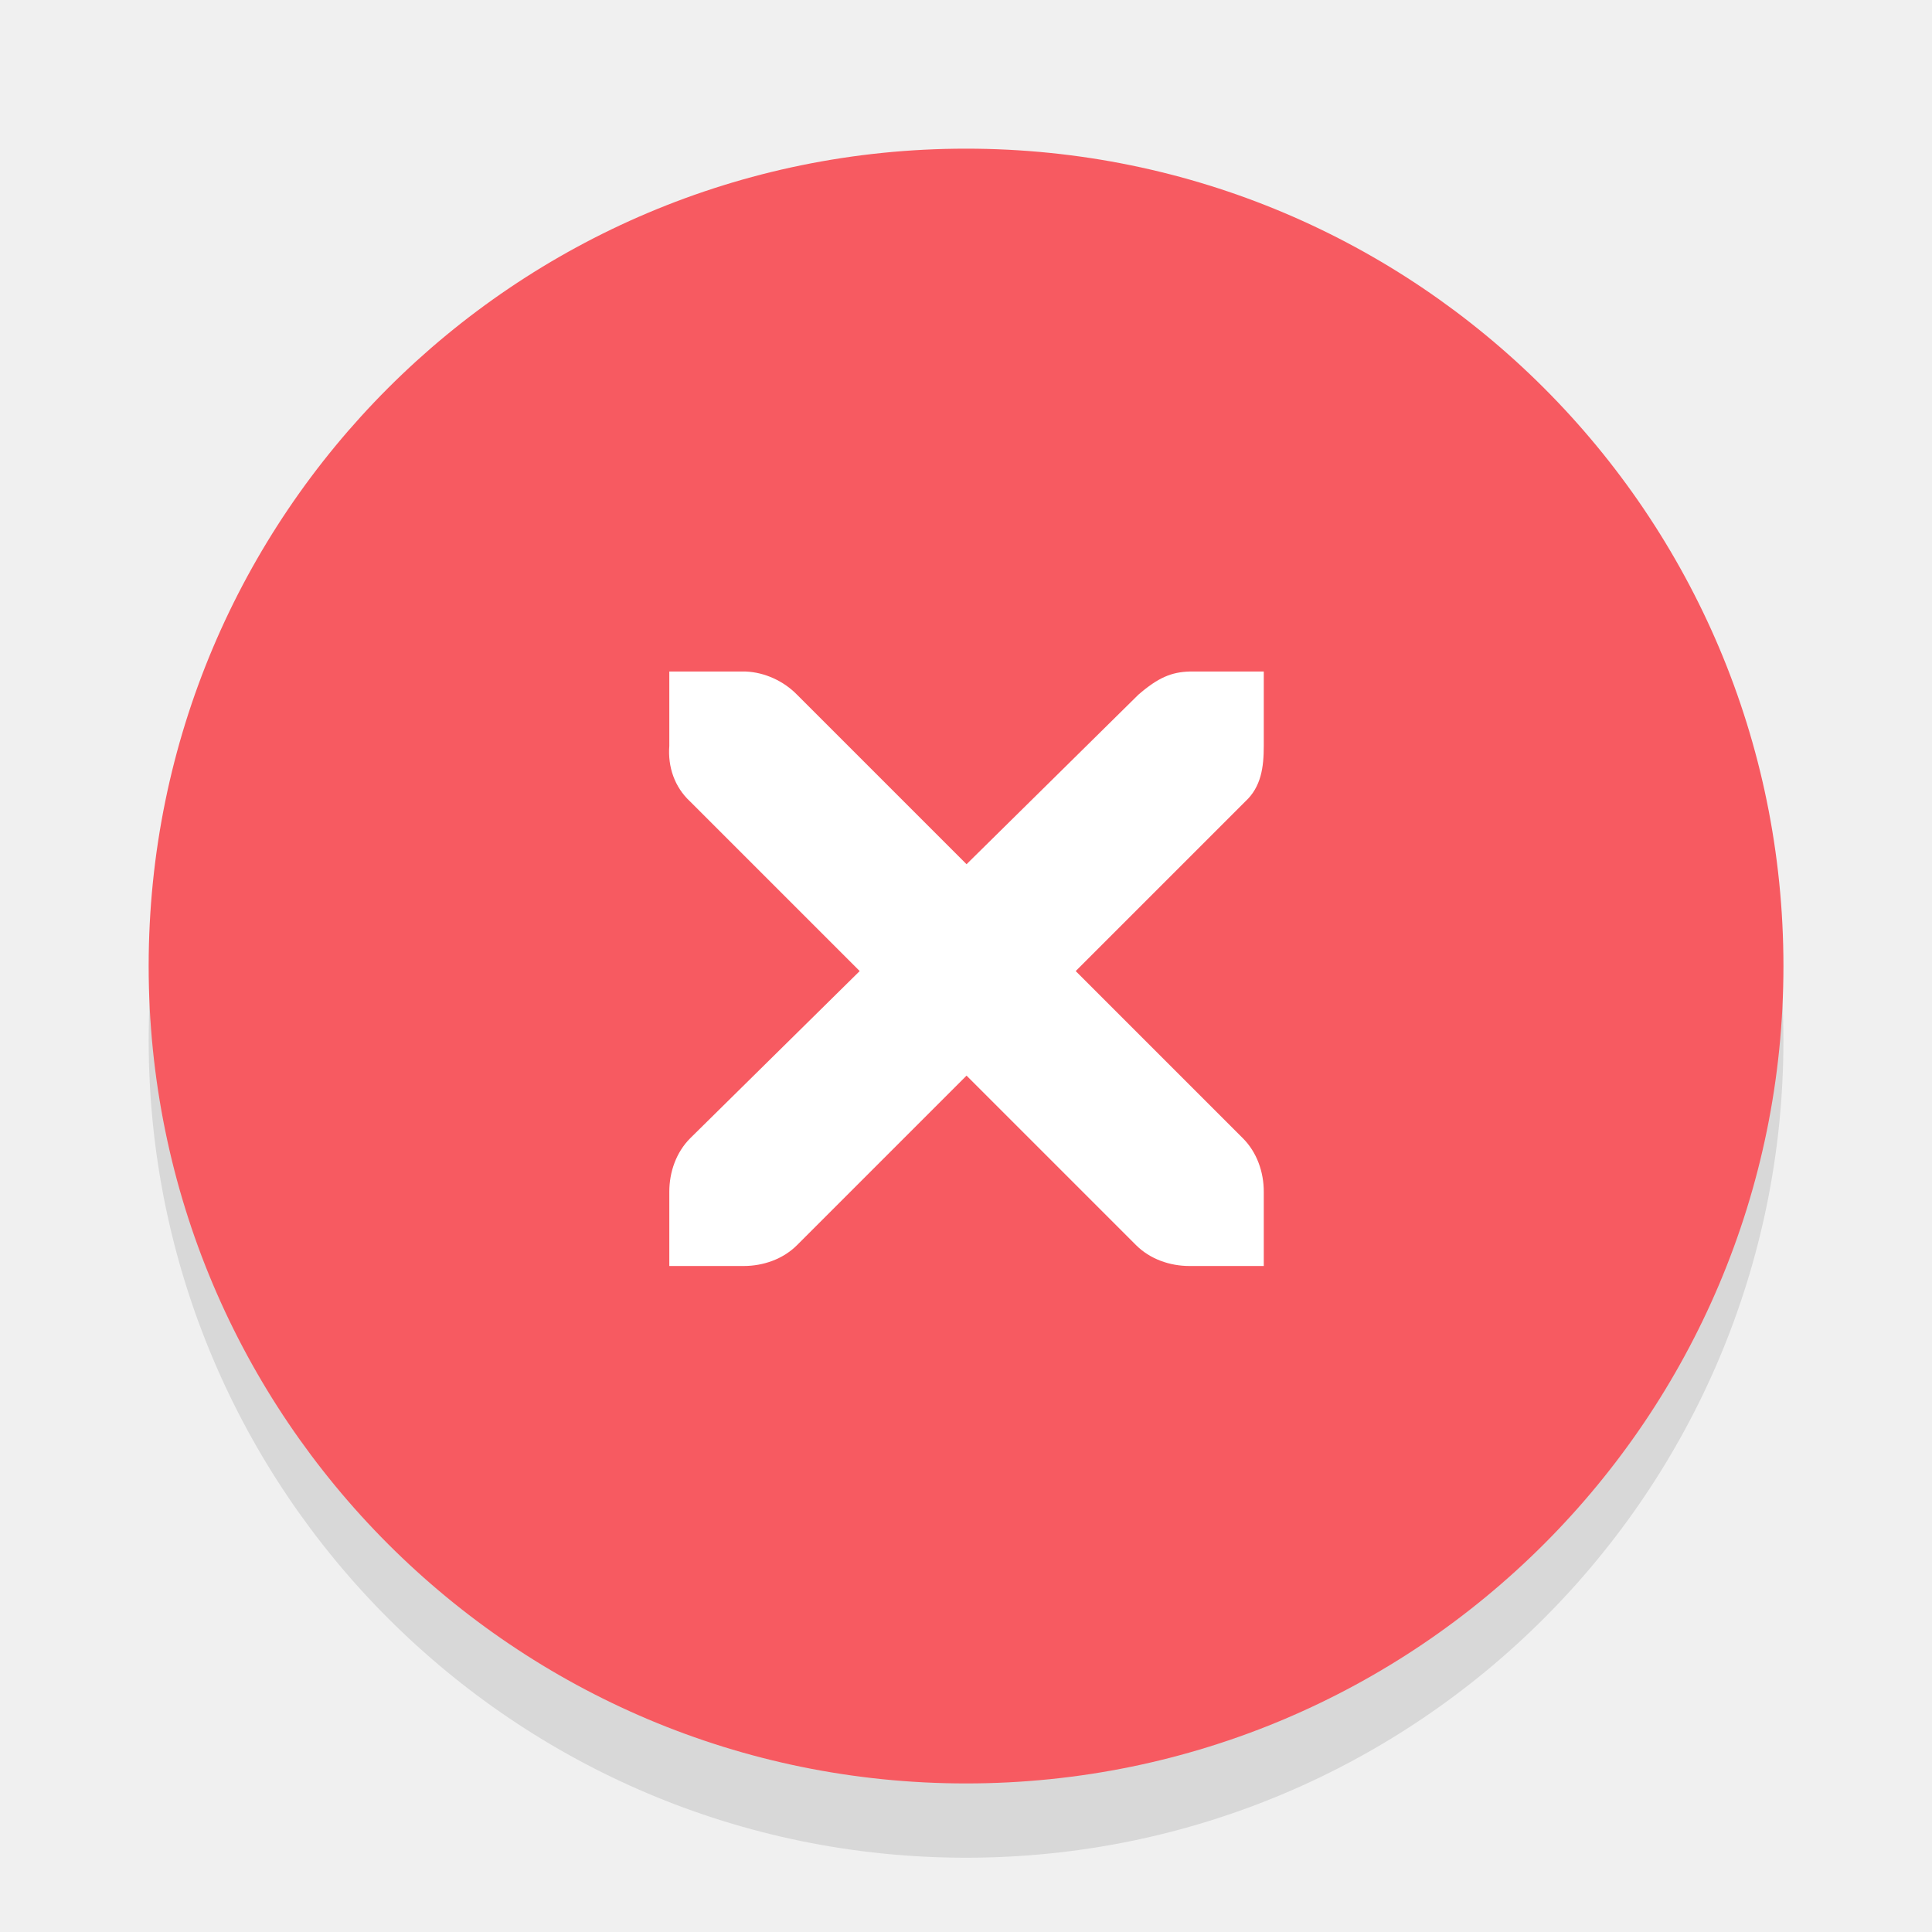
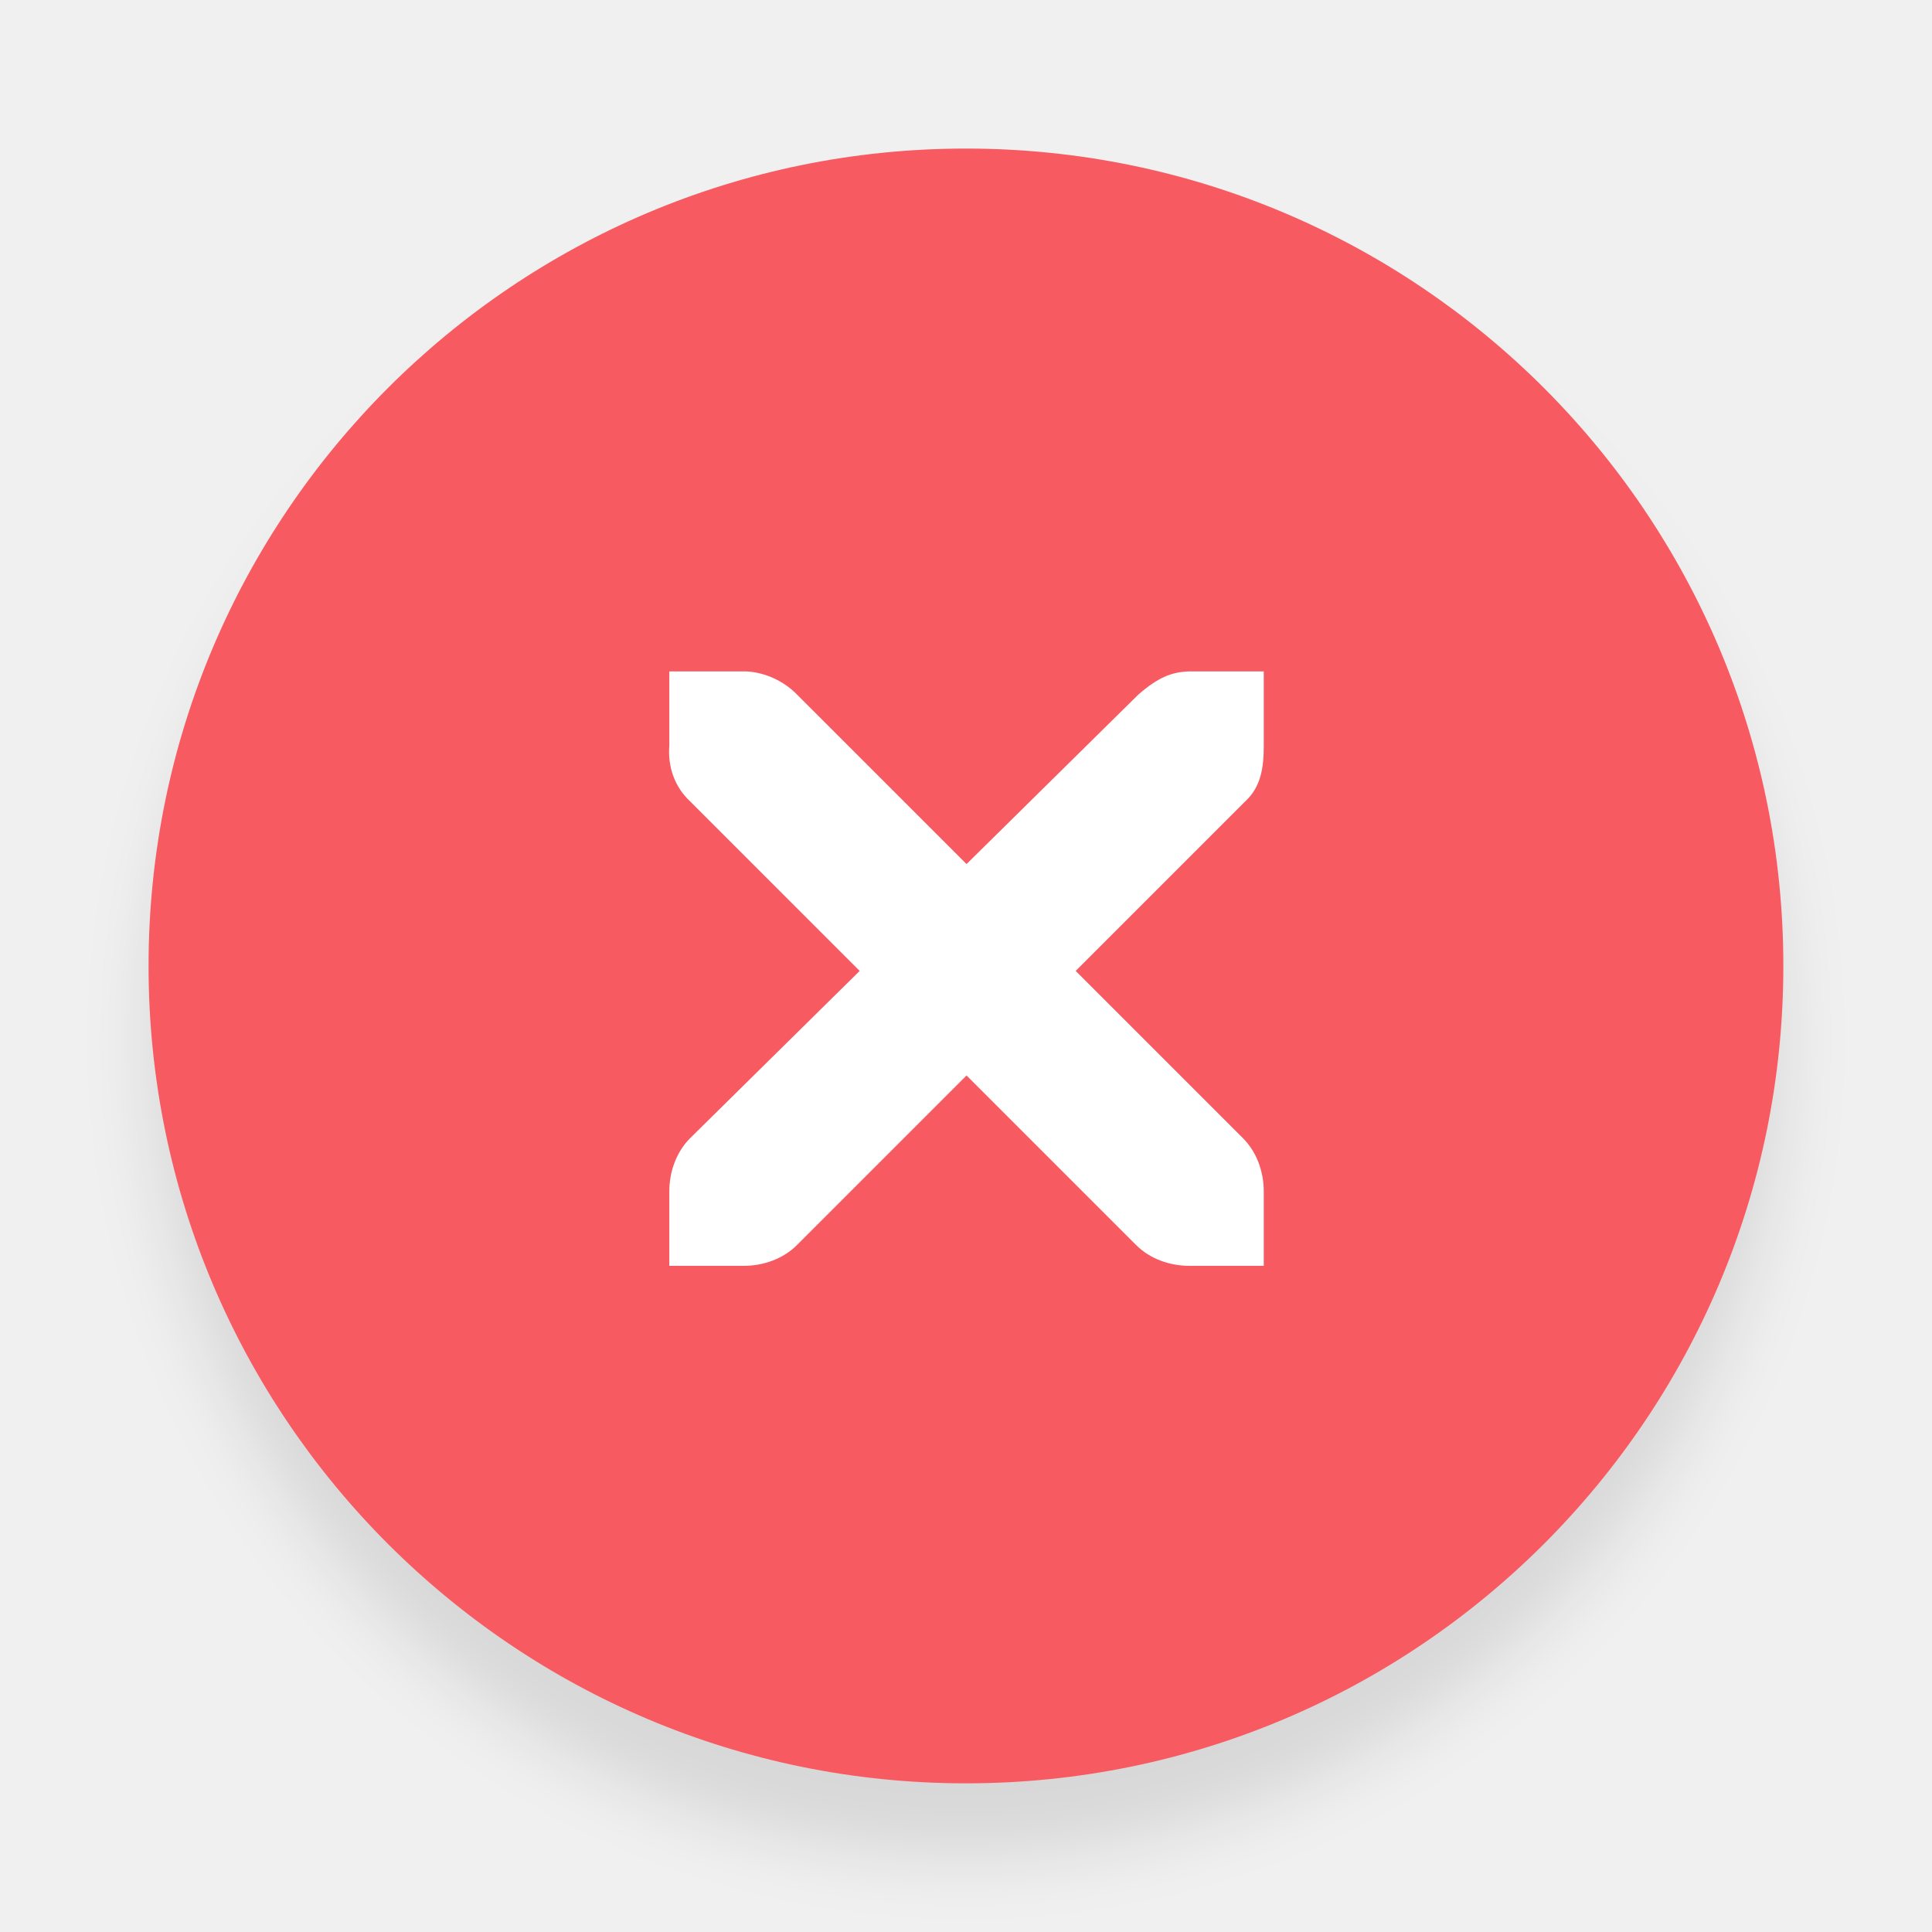
- <svg xmlns="http://www.w3.org/2000/svg" version="1.0" id="Foreground" x="0px" y="0px" width="26" height="26" viewBox="0 0 18.909 18.909" enable-background="new 0 0 16 16" xml:space="preserve">
-   <defs id="defs2397" />
-   <g id="g3175-4" transform="translate(1.844262,0.6420747)" style="opacity:0.8">
-     <g id="g3172-6" />
-   </g>
-   <circle style="opacity:0.1;fill:#000000;fill-opacity:1;stroke:#f70505;stroke-width:0;stroke-linejoin:round;stroke-miterlimit:4;stroke-dasharray:none;stroke-dashoffset:0;stroke-opacity:1" id="path3808-4" cx="9.455" cy="10.182" r="8" />
-   <circle style="opacity:1;fill:#f75a61;fill-opacity:1;stroke:#f70505;stroke-width:0;stroke-linejoin:round;stroke-miterlimit:4;stroke-dasharray:none;stroke-dashoffset:0;stroke-opacity:1" id="path3808" cx="9.455" cy="9.455" r="8" />
-   <g id="g27275-6-6-6" style="display:inline;fill:#000000;fill-opacity:1" transform="matrix(0.7272727,0,0,0.7272727,4.176204,2.78384)">
-     <g transform="translate(-41,-760)" id="g27277-1-1-2" style="display:inline;fill:#000000;fill-opacity:1" />
-   </g>
-   <g id="g27275-6-6" style="display:inline;fill:#ffffff;fill-opacity:1" transform="matrix(0.7272727,0,0,0.7272727,4.204549,3.538325)">
-     <g transform="translate(-41,-760)" id="g27277-1-1" style="display:inline;fill:#ffffff;fill-opacity:1">
-       <path d="m 44.226,764.172 1,0 c 0.01,-1.2e-4 0.021,-4.6e-4 0.031,0 0.255,0.011 0.51,0.129 0.688,0.312 l 2.281,2.281 2.312,-2.281 c 0.266,-0.231 0.447,-0.305 0.688,-0.312 l 1,0 0,1 c 0,0.286 -0.034,0.551 -0.25,0.75 l -2.281,2.281 2.25,2.25 c 0.188,0.188 0.281,0.453 0.281,0.719 l 0,1 -1,0 c -0.265,-1e-5 -0.531,-0.093 -0.719,-0.281 l -2.281,-2.281 -2.281,2.281 c -0.188,0.188 -0.453,0.281 -0.719,0.281 l -1,0 0,-1 c -3e-6,-0.265 0.093,-0.531 0.281,-0.719 l 2.281,-2.25 -2.281,-2.281 c -0.211,-0.195 -0.303,-0.469 -0.281,-0.75 l 0,-1 z" id="path27279-0-5" style="color:#bebebe;font-style:normal;font-variant:normal;font-weight:normal;font-stretch:normal;font-size:medium;line-height:normal;font-family:'Andale Mono';-inkscape-font-specification:'Andale Mono';text-indent:0;text-align:start;text-decoration:none;text-decoration-line:none;letter-spacing:normal;word-spacing:normal;text-transform:none;direction:ltr;block-progression:tb;writing-mode:lr-tb;text-anchor:start;display:inline;overflow:visible;visibility:visible;fill:#ffffff;fill-opacity:1;fill-rule:nonzero;stroke:none;stroke-width:1.781;marker:none;enable-background:new" />
+ <svg xmlns="http://www.w3.org/2000/svg" id="Foreground" width="26" height="26" enable-background="new 0 0 16 16" version="1.0" viewBox="0 0 18.909 18.909">
+   <defs>
+     <filter id="filter839" x="-.048" y="-.048" width="1.096" height="1.096" color-interpolation-filters="sRGB">
+       <feGaussianBlur stdDeviation="0.32" />
+     </filter>
+   </defs>
+   <g transform="translate(1.8443 .64207)" opacity=".8" />
+   <circle cx="9.454" cy="10.182" r="8" fill="#000000" filter="url(#filter839)" opacity=".1" stroke-width="0" />
+   <circle cx="9.454" cy="9.454" r="8" fill="#f75a61" stroke-width="0" />
+   <g transform="matrix(.72727 0 0 .72727 4.1762 2.7838)" fill="#000000" />
+   <g transform="matrix(.72727 0 0 .72727 4.2045 3.5383)" fill="#ffffff">
+     <g transform="translate(-41,-760)" fill="#ffffff">
+       <path d="m44.226 764.17h1c0.01-1.2e-4 0.021-4.6e-4 0.031 0 0.255 0.011 0.51 0.129 0.688 0.312l2.281 2.281 2.312-2.281c0.266-0.231 0.447-0.305 0.688-0.312h1v1c0 0.286-0.034 0.551-0.25 0.75l-2.281 2.281 2.25 2.25c0.188 0.188 0.281 0.453 0.281 0.719v1h-1c-0.265-1e-5 -0.531-0.093-0.719-0.281l-2.281-2.281-2.281 2.281c-0.188 0.188-0.453 0.281-0.719 0.281h-1v-1c-3e-6 -0.265 0.093-0.531 0.281-0.719l2.281-2.25-2.281-2.281c-0.211-0.195-0.303-0.469-0.281-0.75v-1z" color="#bebebe" enable-background="new" fill="#ffffff" style="block-progression:tb;text-decoration-line:none;text-indent:0;text-transform:none" />
    </g>
  </g>
</svg>
